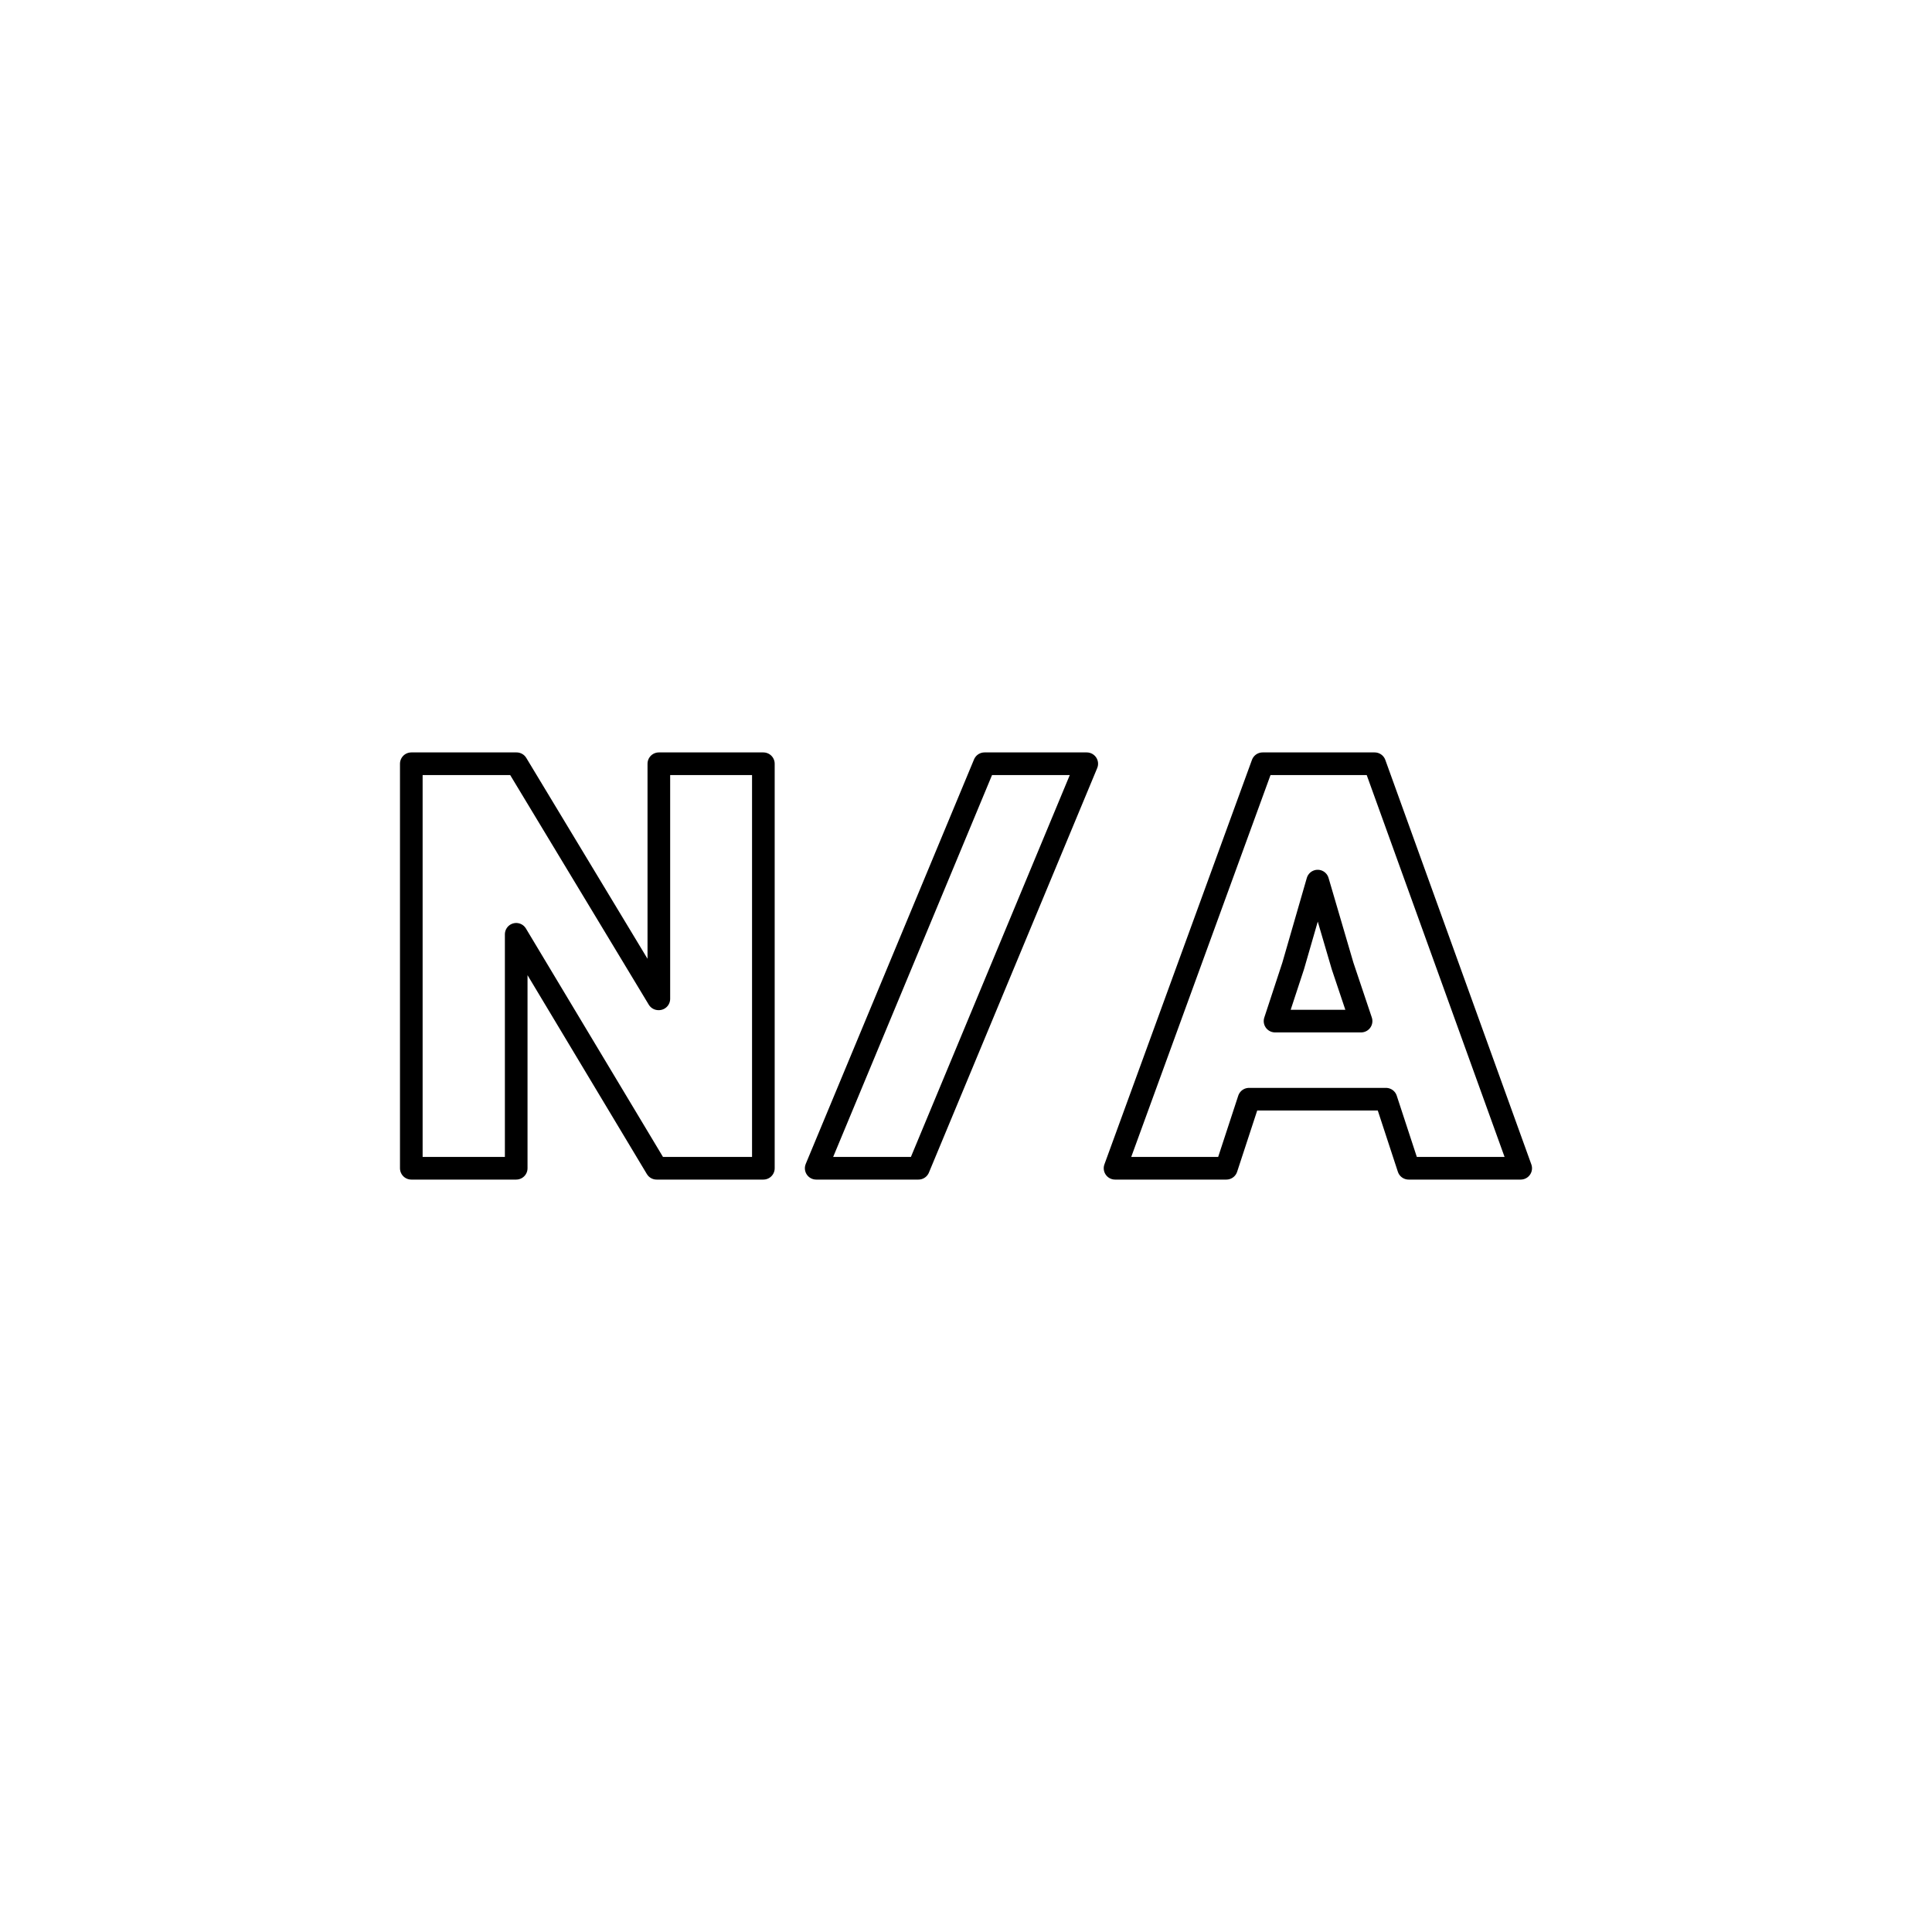
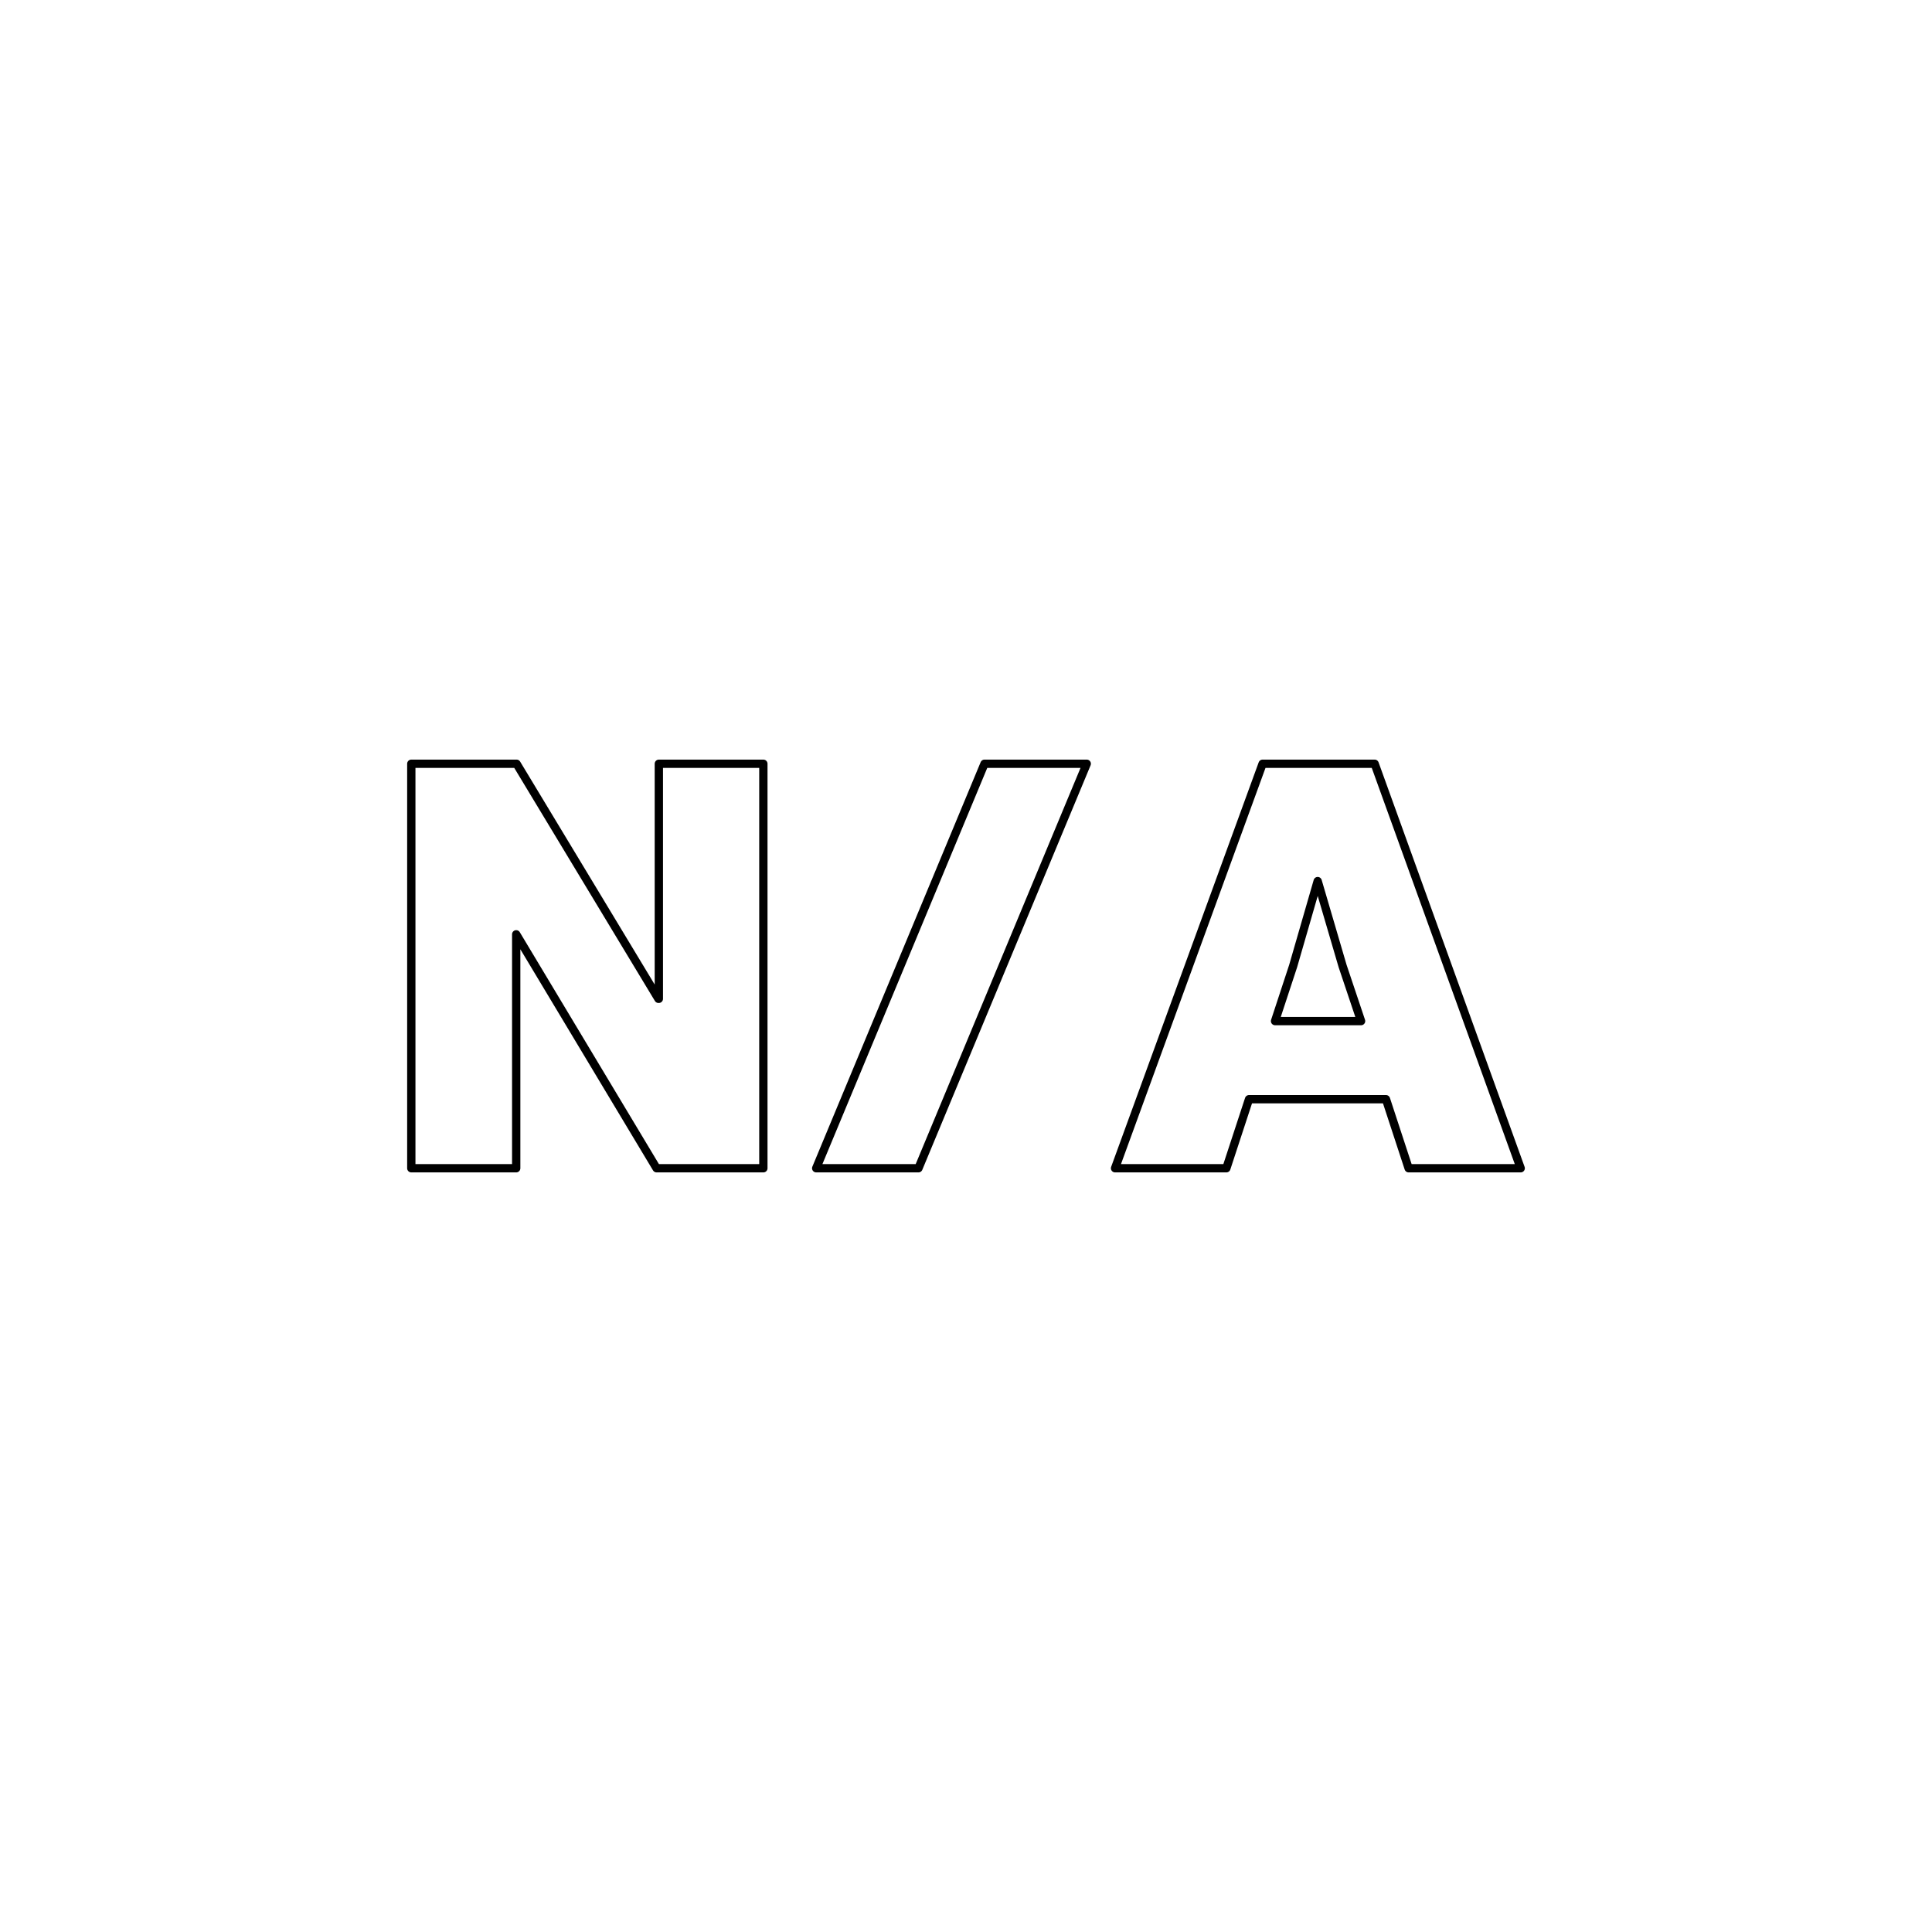
<svg xmlns="http://www.w3.org/2000/svg" viewBox="0 0 512 512">
  <g id="fr">
    <g>
-       <path d="M174.6 264.7v-62.3h27.7v107.2H174l-37.2-62v62H109V202.4h27.9l37.6 62.3Zm68.8 44.9h-27.1l44.6-107.2H288l-44.6 107.2Zm159.6 0h-29.7l-6-18.3H331l-6 18.3h-29.5l39.1-107.2h29.7L403 309.6ZM342.7 256l-4.8 14.6h22.8l-4.9-14.6-6.6-22.5-6.5 22.5Z" stroke="#000" stroke-width="6.0" stroke-linecap="round" stroke-linejoin="round" vector-effect="non-scaling-stroke" fill="none" />
+       <path d="M174.6 264.7v-62.3h27.7v107.2H174l-37.2-62v62H109V202.4h27.9l37.6 62.3Zm68.8 44.9h-27.1l44.6-107.2H288l-44.6 107.2Zm159.6 0h-29.7l-6-18.3H331l-6 18.3h-29.5l39.1-107.2h29.7L403 309.6ZM342.7 256l-4.8 14.6h22.8l-4.9-14.6-6.6-22.5-6.5 22.5Z" stroke="#000" stroke-width="2.2" stroke-linecap="round" stroke-linejoin="round" vector-effect="non-scaling-stroke" fill="none" />
    </g>
  </g>
</svg>
